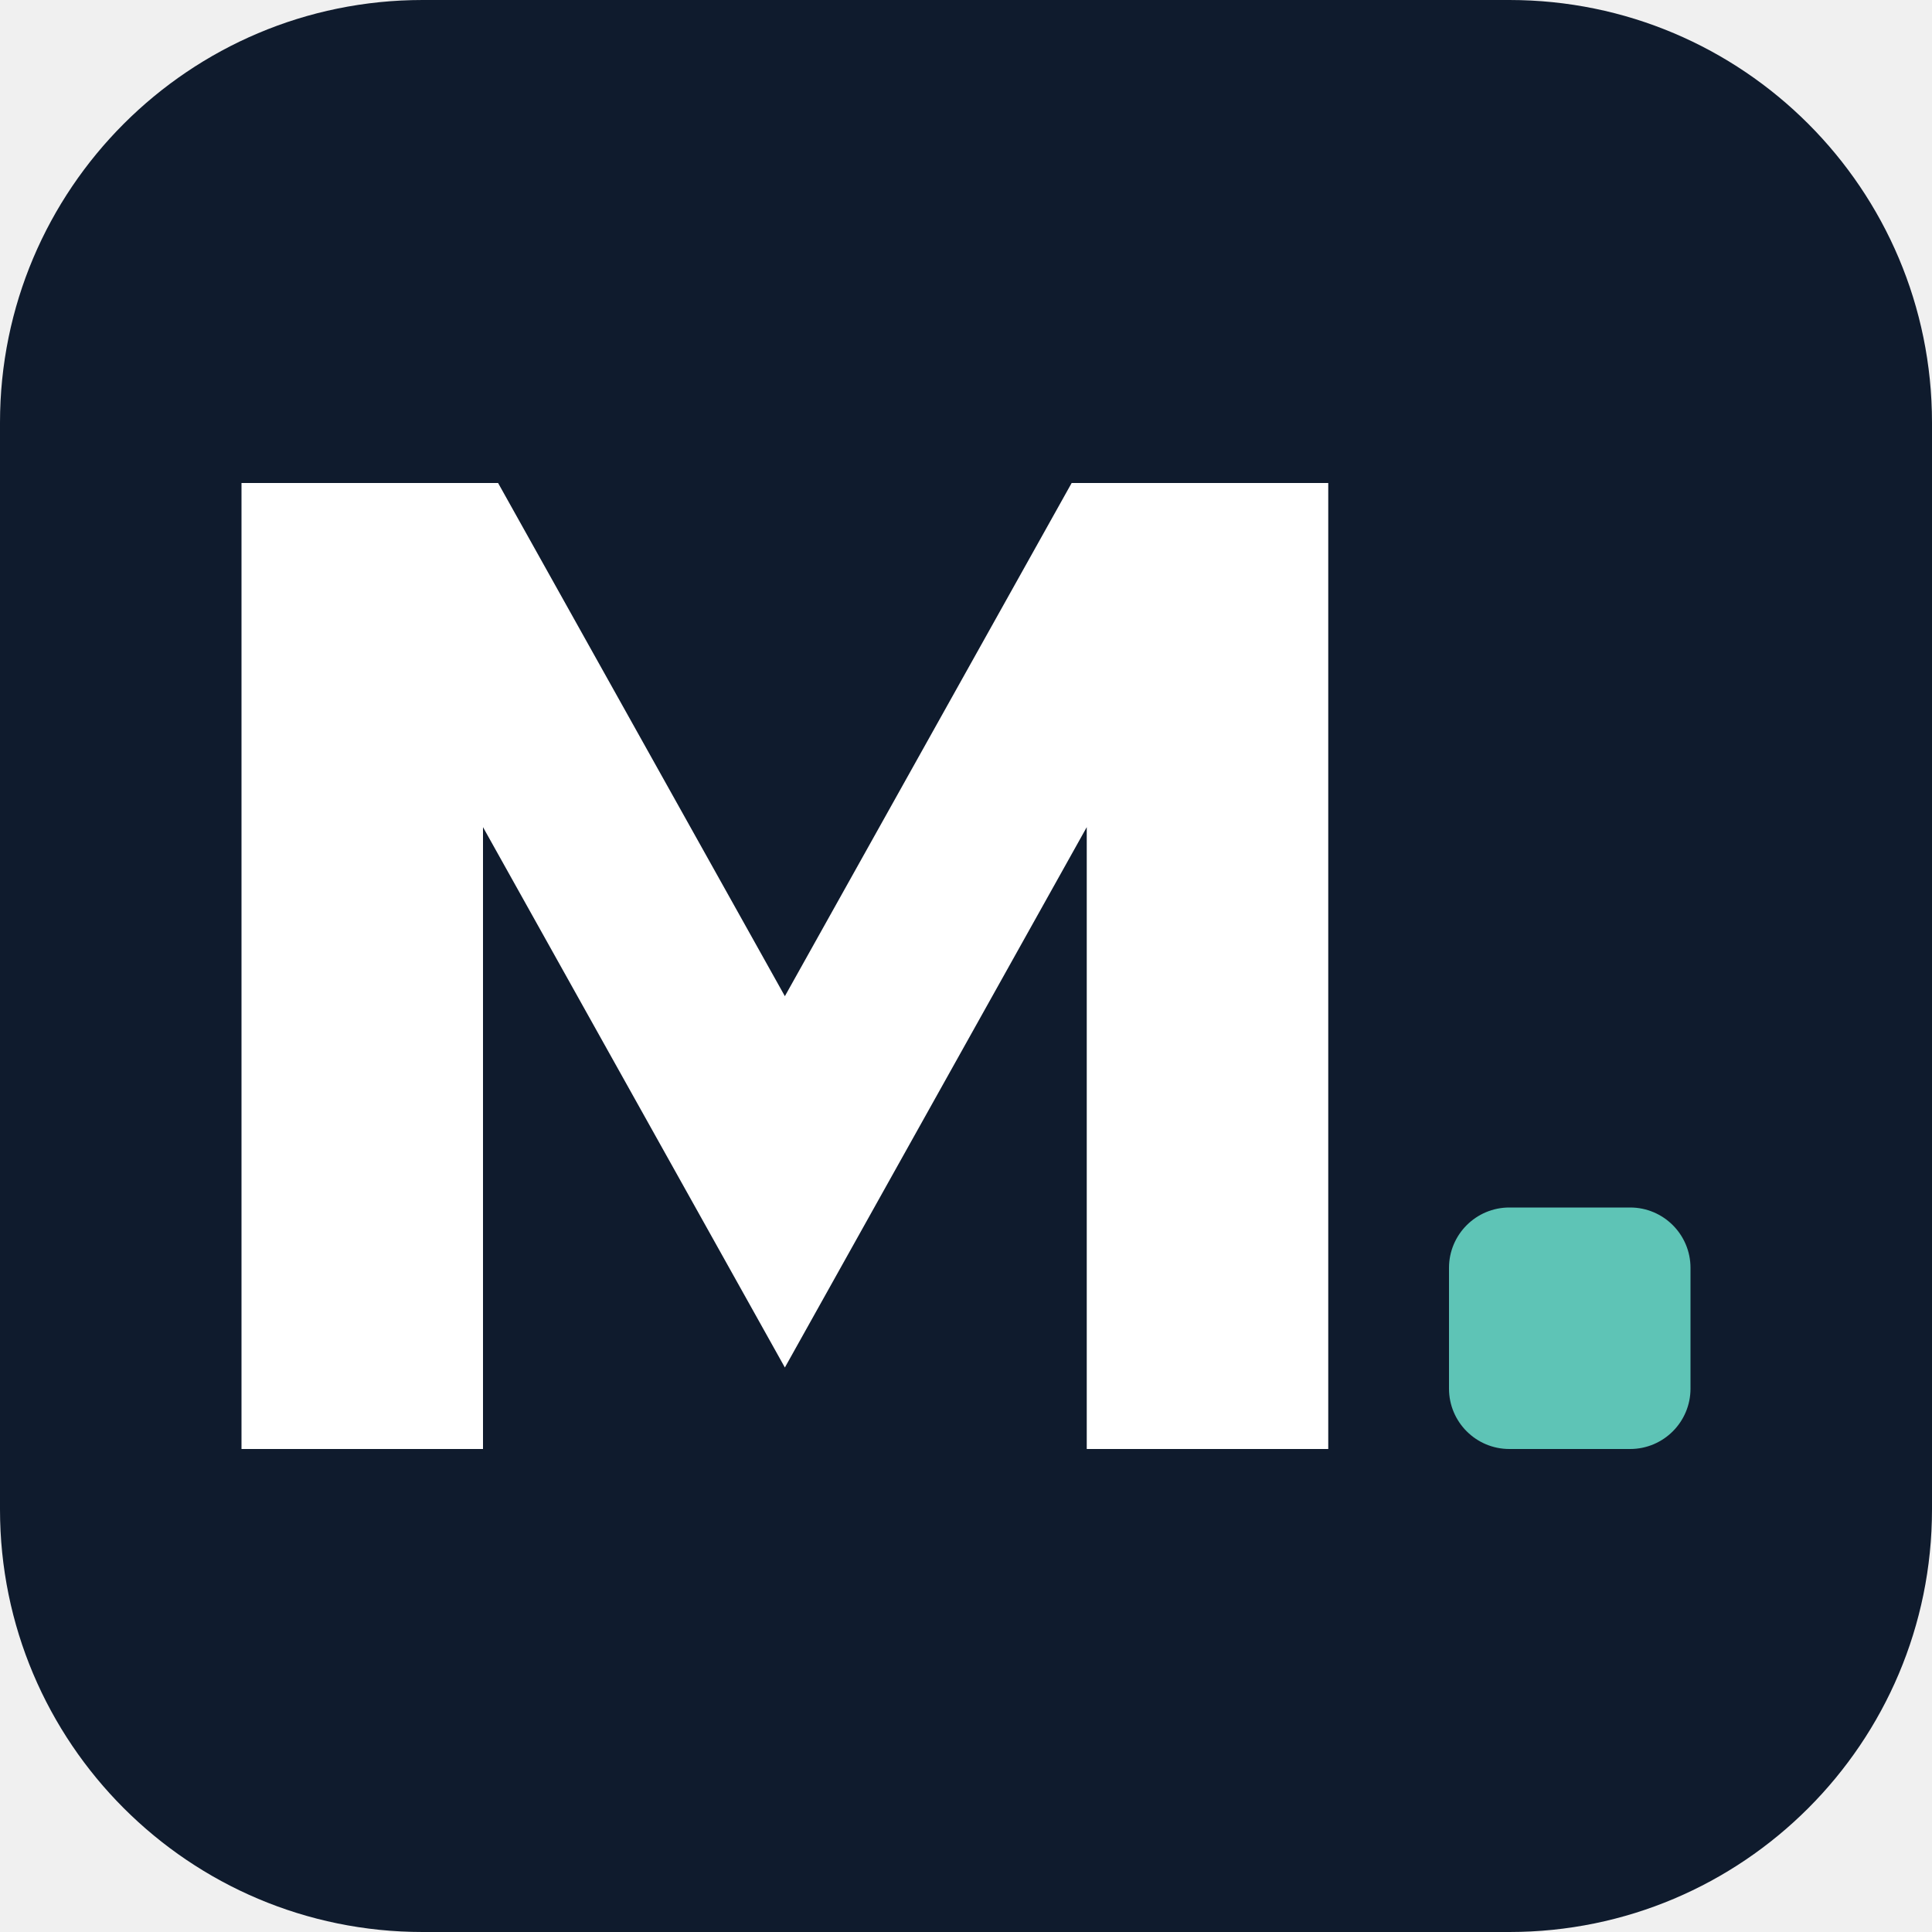
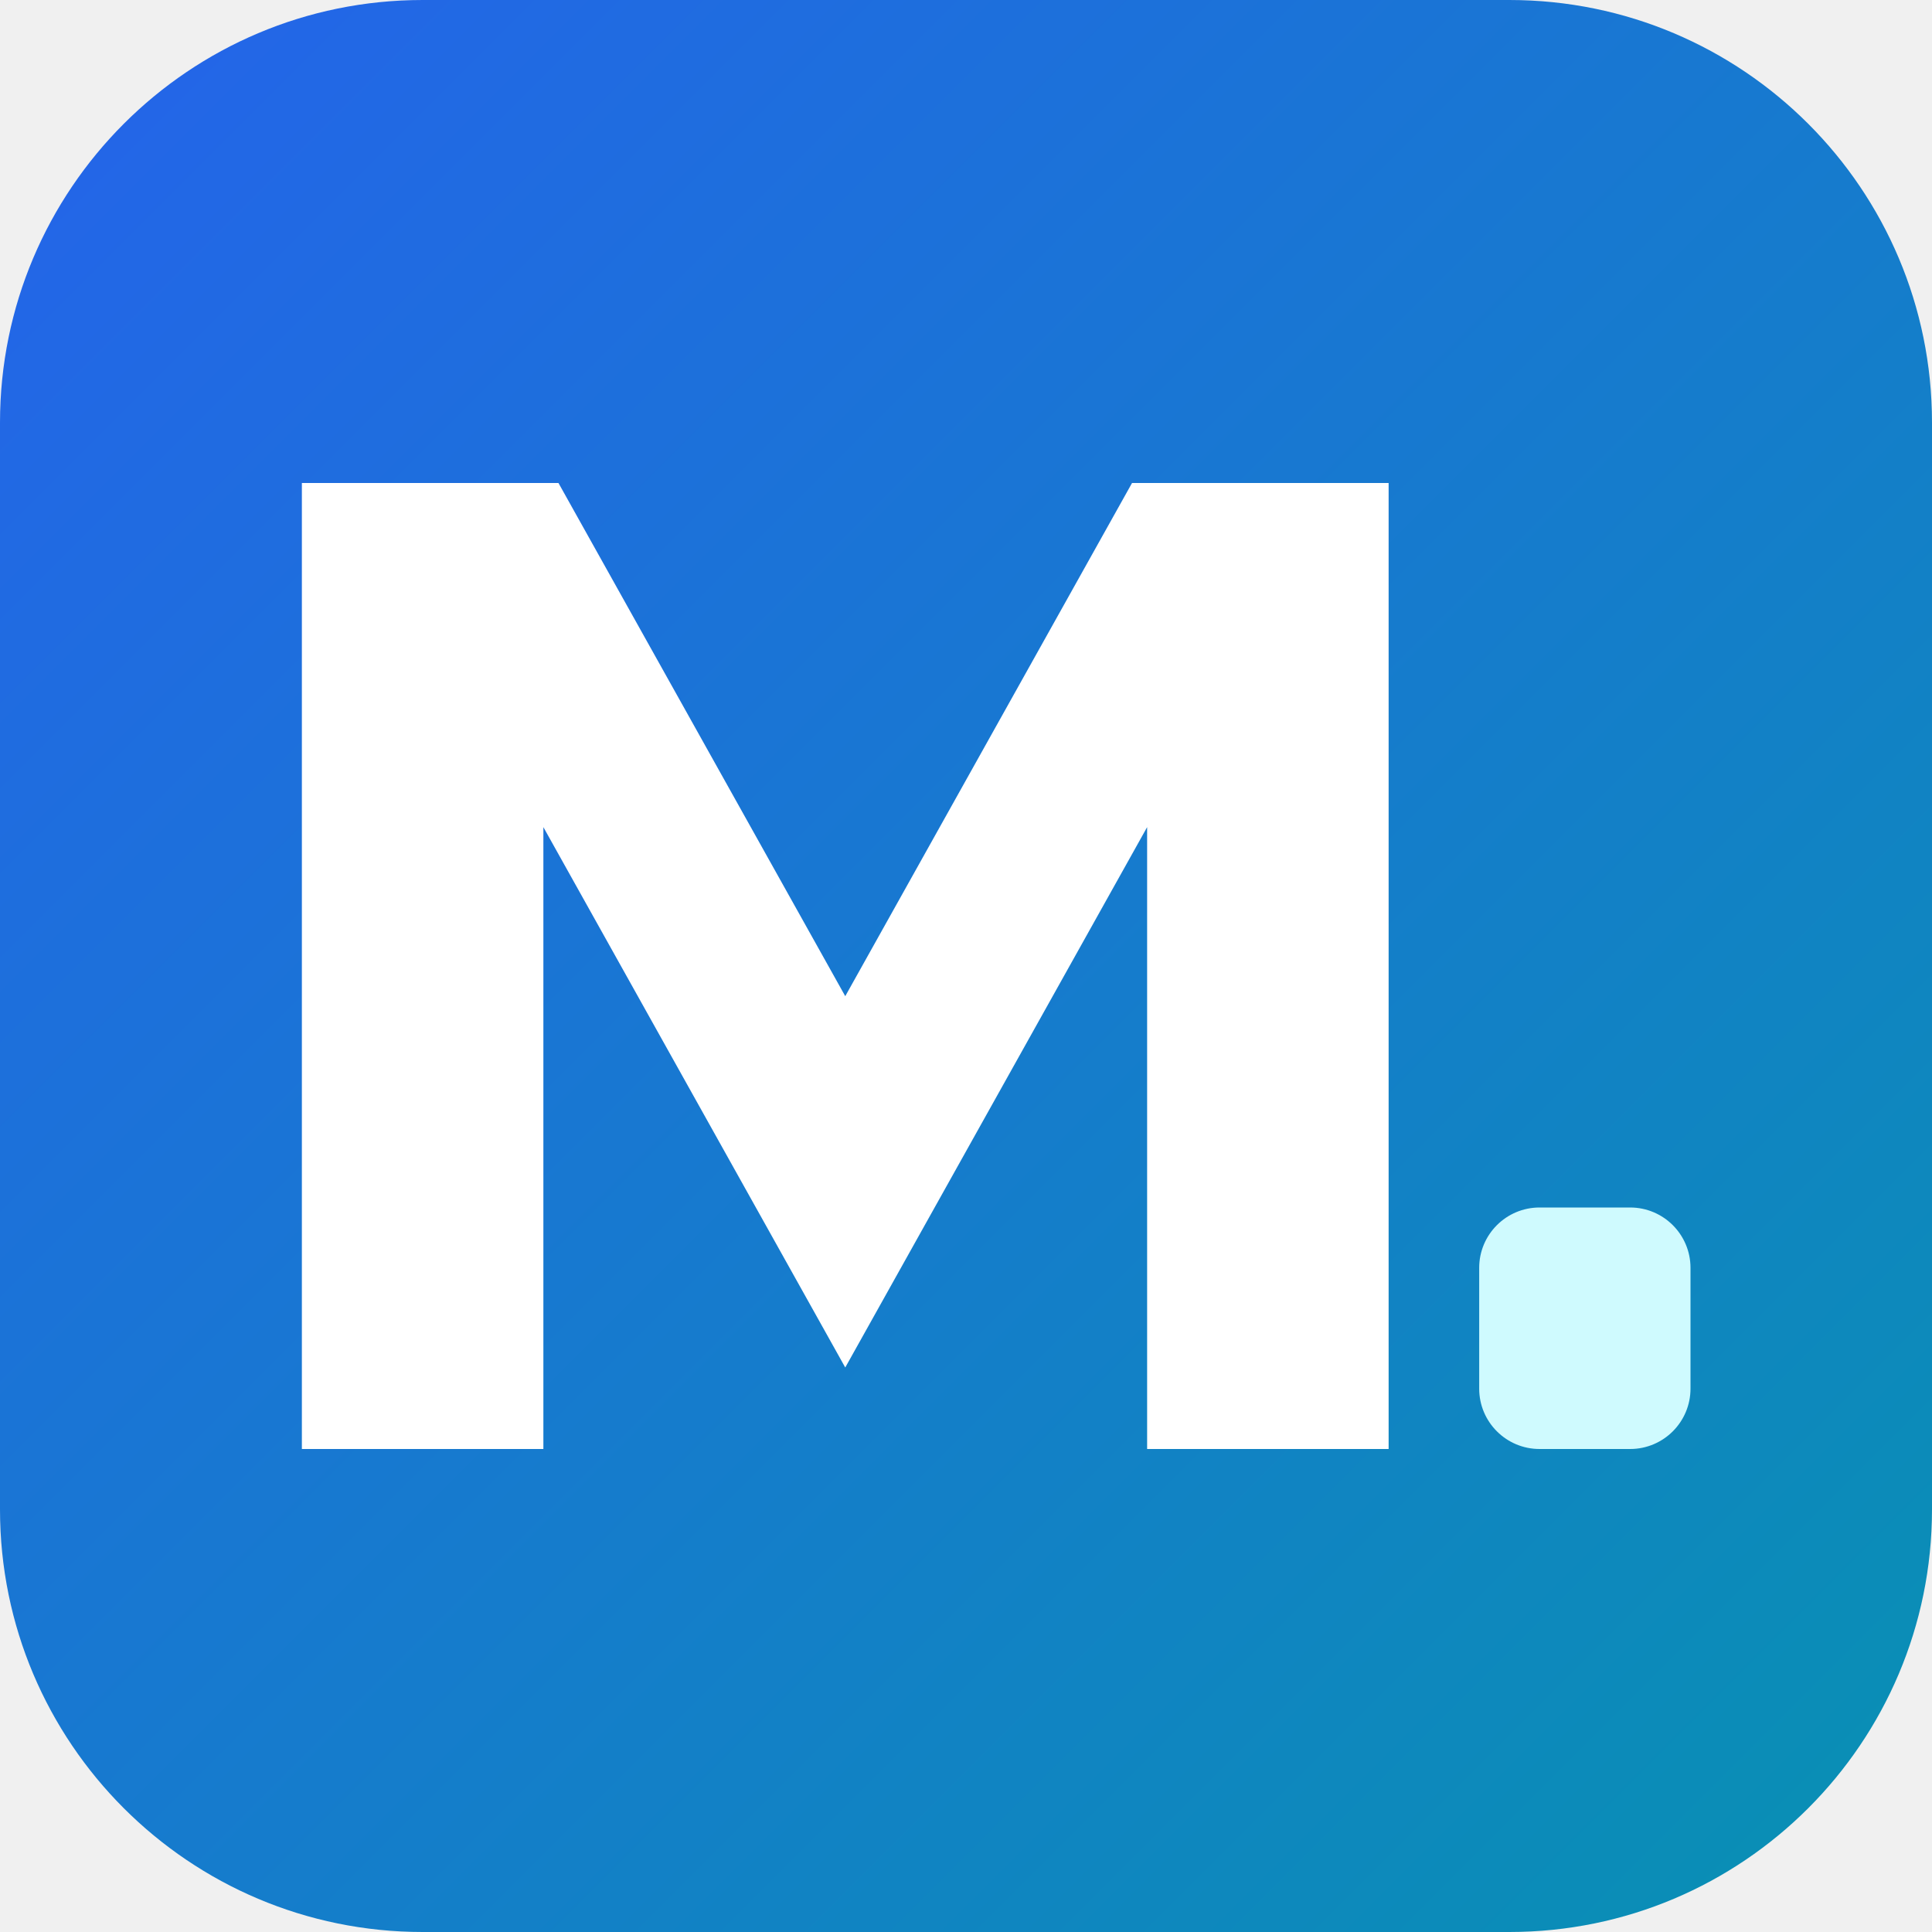
<svg xmlns="http://www.w3.org/2000/svg" viewBox="0 0 32 32">
-   <rect width="32" height="32" rx="7" fill="#0f1b2d" />
-   <path fill="#ffffff" d="M4 24V8h4.25L13 16.5 17.75 8H22v16h-4V13.7L13 22.65 8 13.7V24Z" />
-   <rect x="24" y="20" width="4" height="4" rx="1" fill="#5ec4b6" />
+   <defs>
+     <linearGradient id="tile" x1="0" y1="0" x2="1" y2="1">
+       <stop offset="0" stop-color="#2563eb" />
+       <stop offset="1" stop-color="#0891b2" />
+     </linearGradient>
+   </defs>
+   <rect width="32" height="32" rx="7" fill="url(#tile)" />
+   <path fill="#ffffff" d="M5 24V8h4.25L14 16.5 18.75 8H23v16h-4V13.7L14 22.65 9 13.7V24Z" />
+   <rect x="24.5" y="20" width="3.5" height="4" rx="1" fill="#cffafe" />
</svg>
